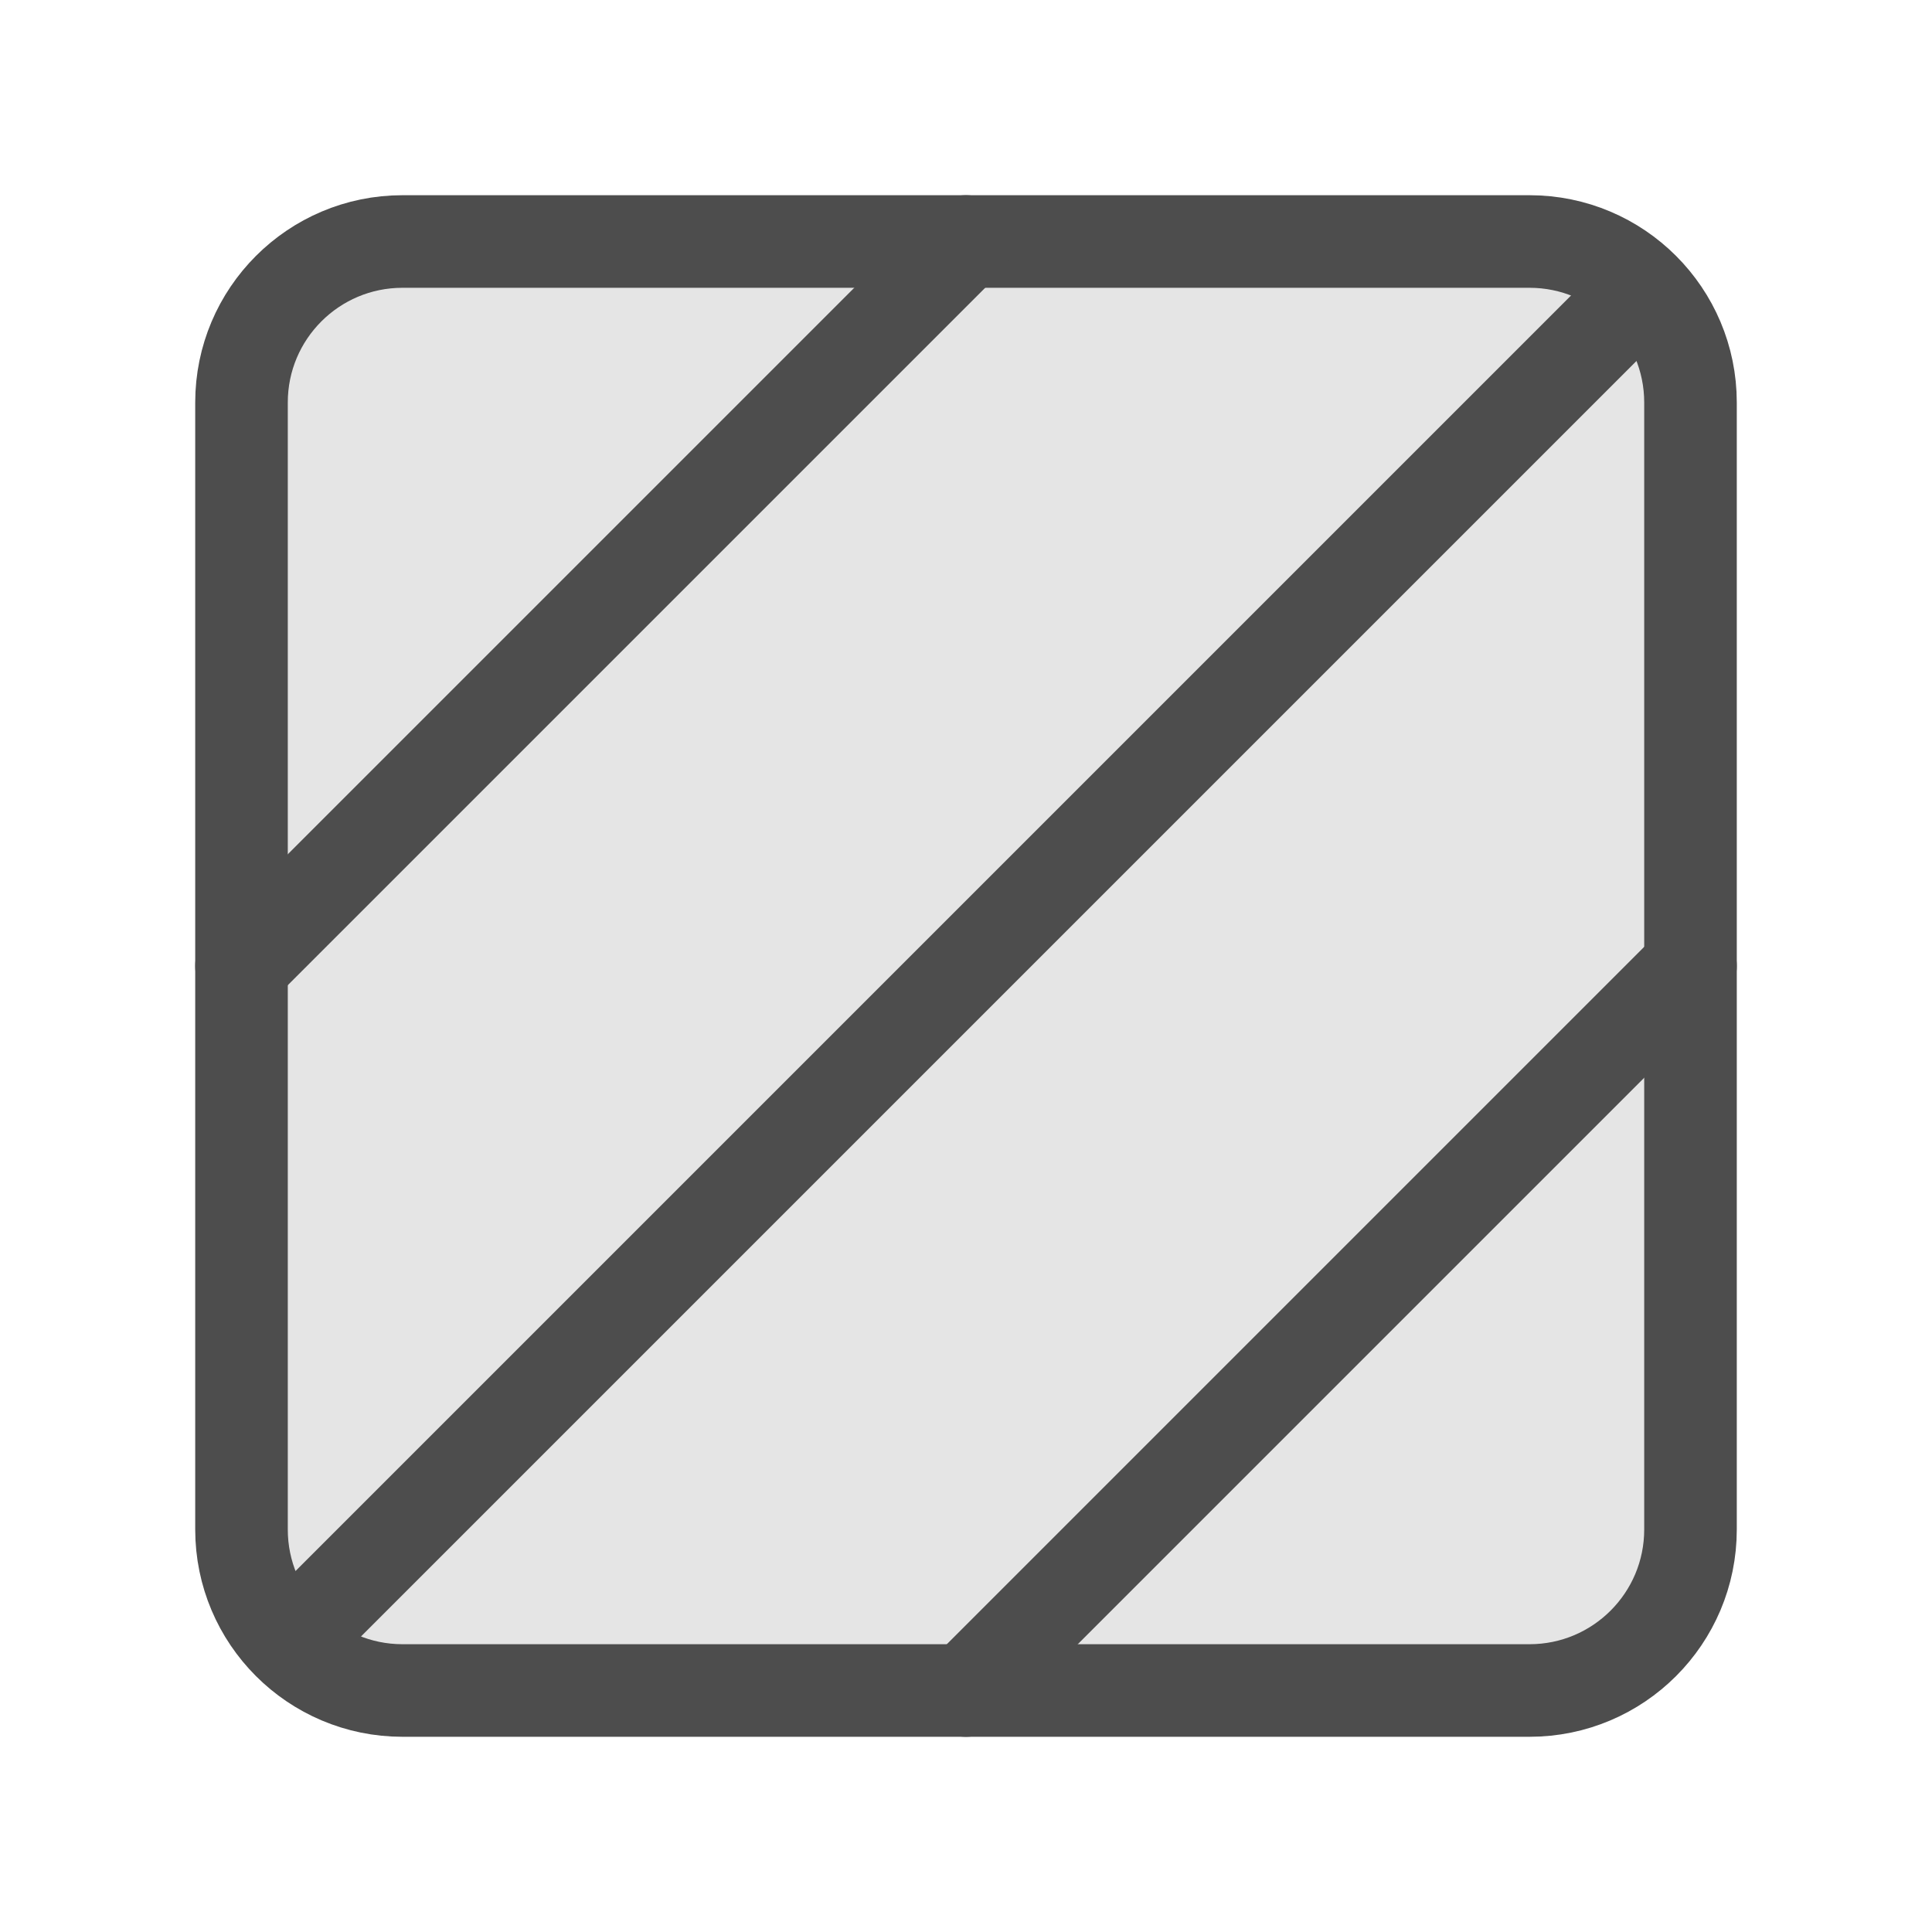
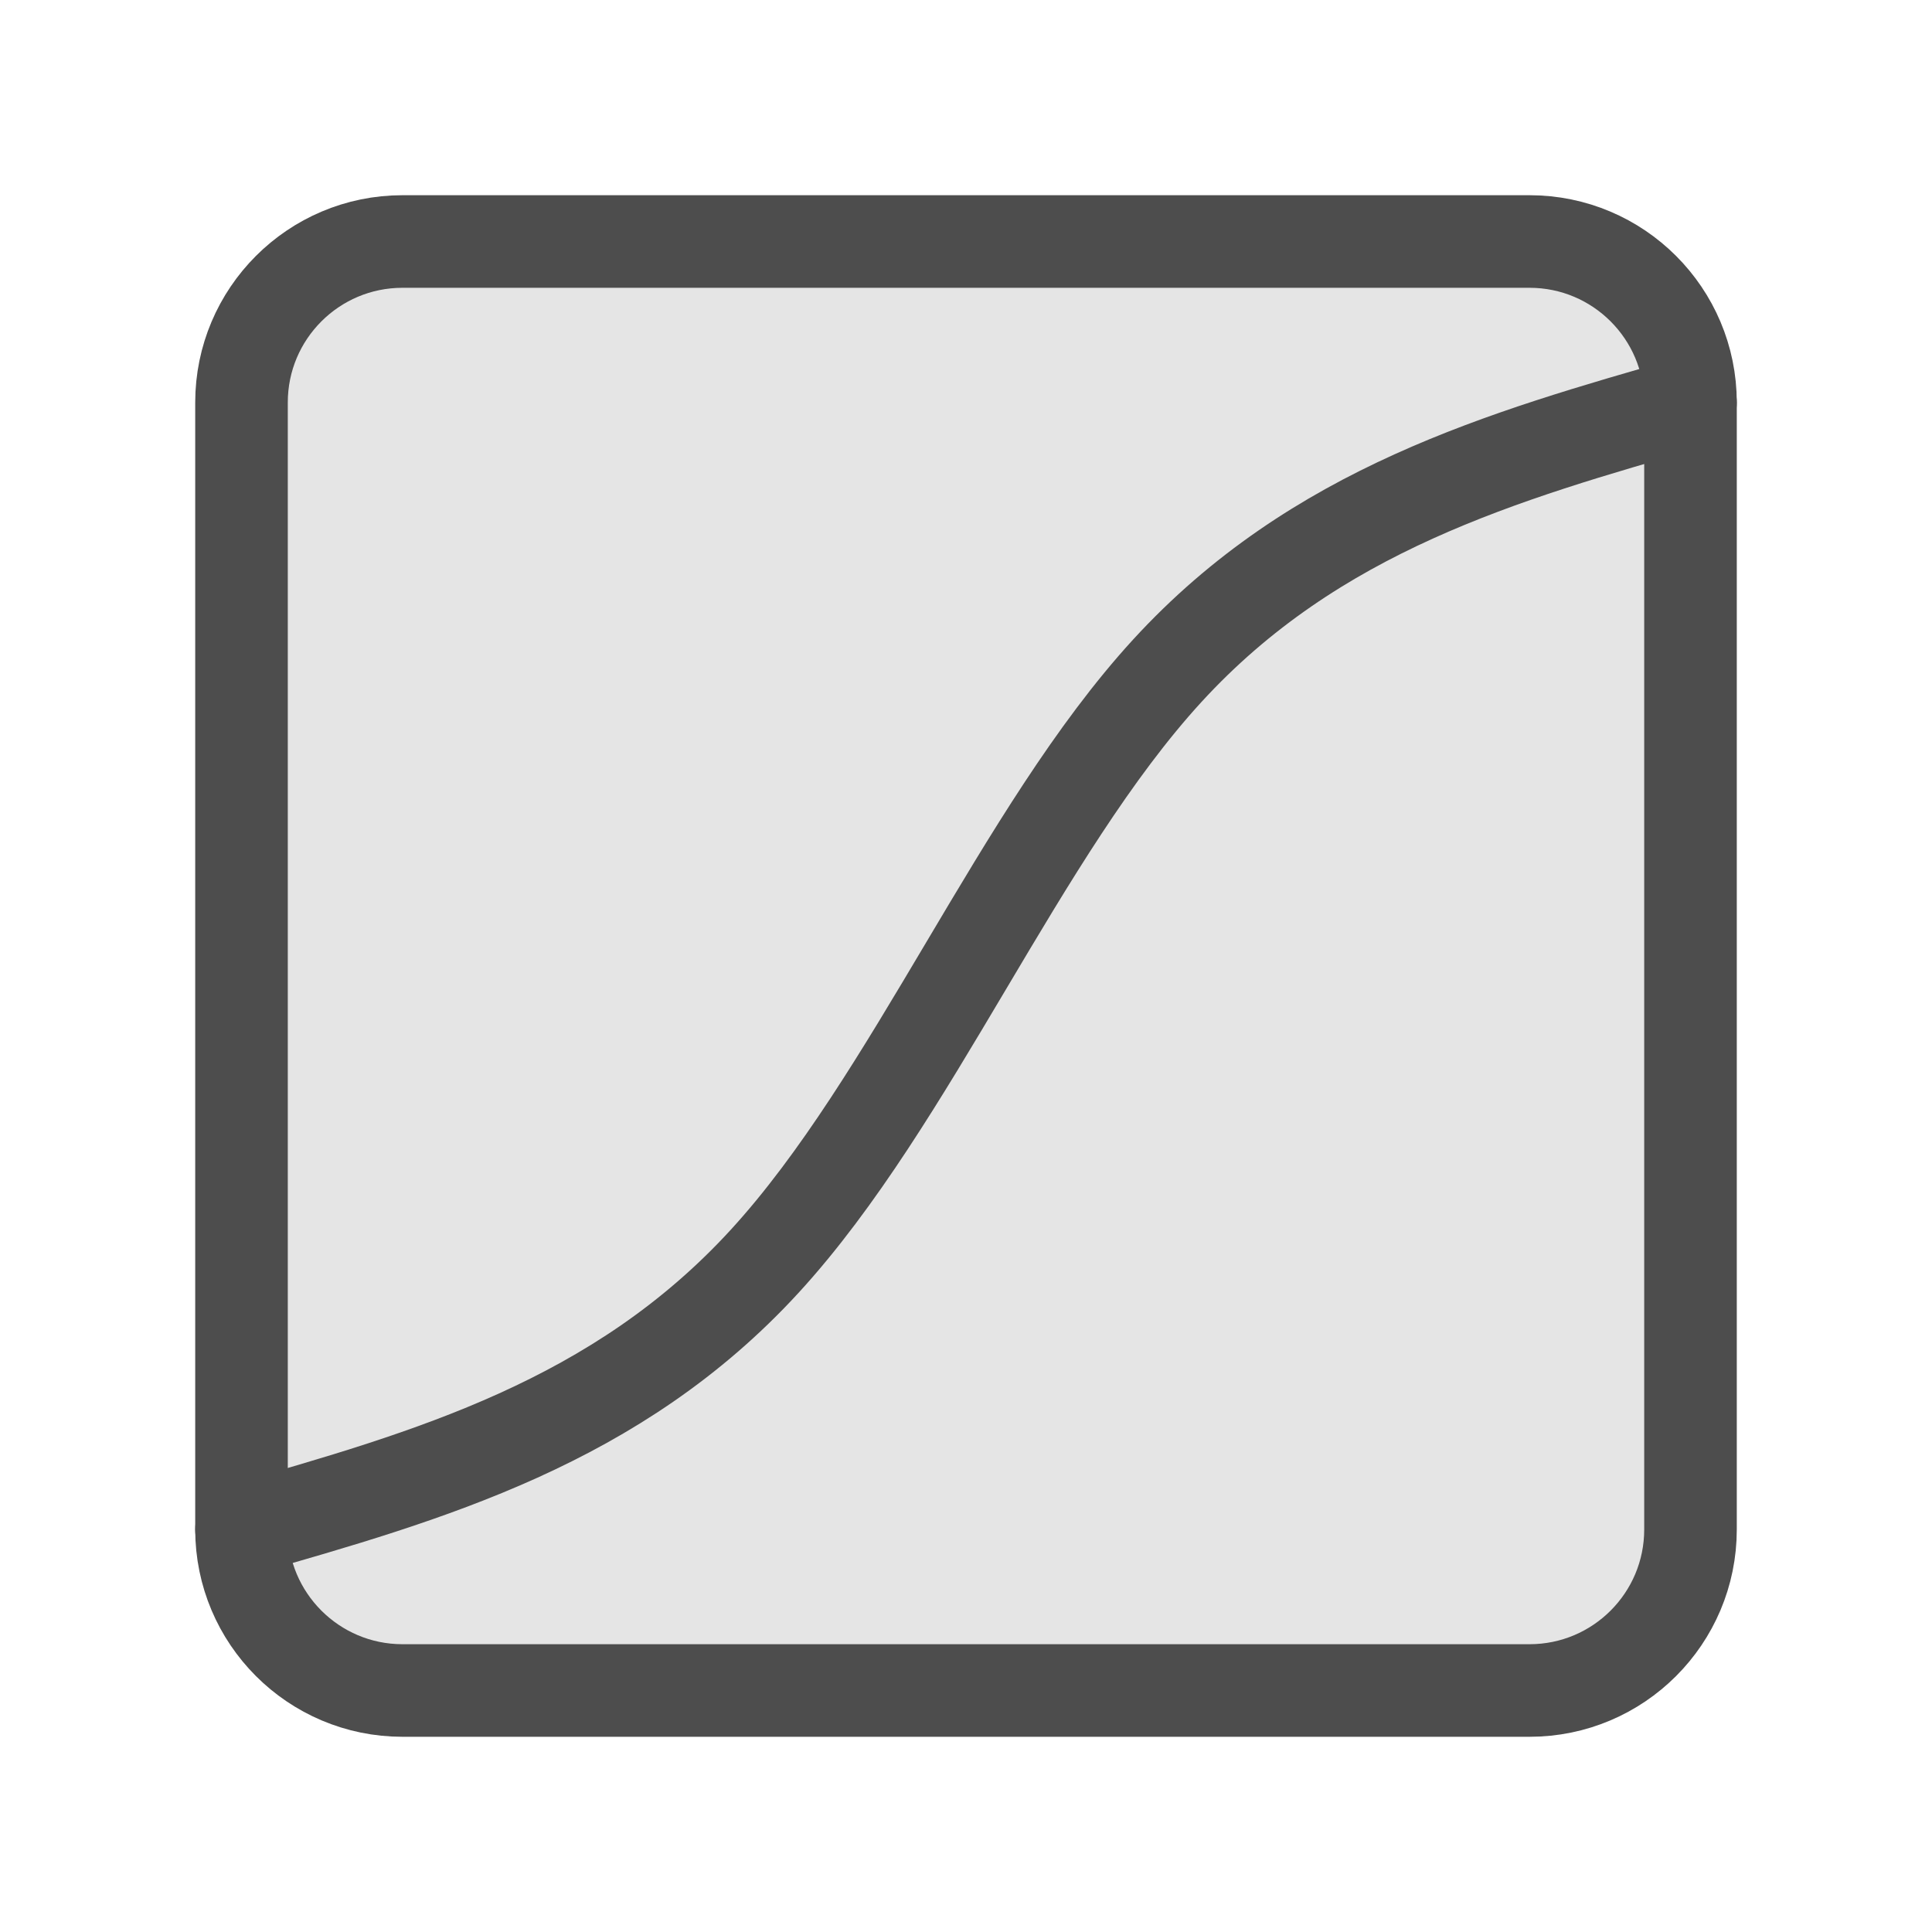
<svg xmlns="http://www.w3.org/2000/svg" viewBox="0 0 24 24" version="1.1" id="svg3" xml:space="preserve">
  <defs id="defs3" />
  <rect style="fill:#e5e5e5;fill-rule:evenodd;stroke:#4d4d4d;stroke-width:1.15;stroke-linecap:round;stroke-linejoin:round;stroke-dashoffset:3.22;fill-opacity:1" id="rect1" width="18" height="18" x="3" y="3" rx="2" ry="2" />
-   <path style="fill:none;fill-rule:evenodd;stroke:#4d4d4d;stroke-width:1.15;stroke-linecap:round;stroke-linejoin:miter;stroke-dasharray:none;stroke-opacity:1" d="M 20,4 4,20" id="path1" />
-   <path style="fill:none;fill-rule:evenodd;stroke:#4d4d4d;stroke-width:1.15;stroke-linecap:round;stroke-linejoin:miter;stroke-dasharray:none;stroke-opacity:1" d="M 12,3 3,12" id="path2" />
-   <path style="fill:none;fill-rule:evenodd;stroke:#4d4d4d;stroke-width:1.15;stroke-linecap:round;stroke-linejoin:miter;stroke-dasharray:none;stroke-opacity:1" d="m 21,12 -9,9" id="path3" />
+   <path style="display:inline;fill:#e5e5e5;fill-opacity:1;fill-rule:evenodd;stroke:#4d4d4d;stroke-width:1.15;stroke-linecap:round;stroke-linejoin:round;stroke-dashoffset:3.22" d="M 21,5 C 18.667,5.667 16.333,6.333 14.5,8.333 12.667,10.333 11.333,13.667 9.5,15.667 7.667,17.667 5.333,18.333 3,19" id="path3" />
</svg>
